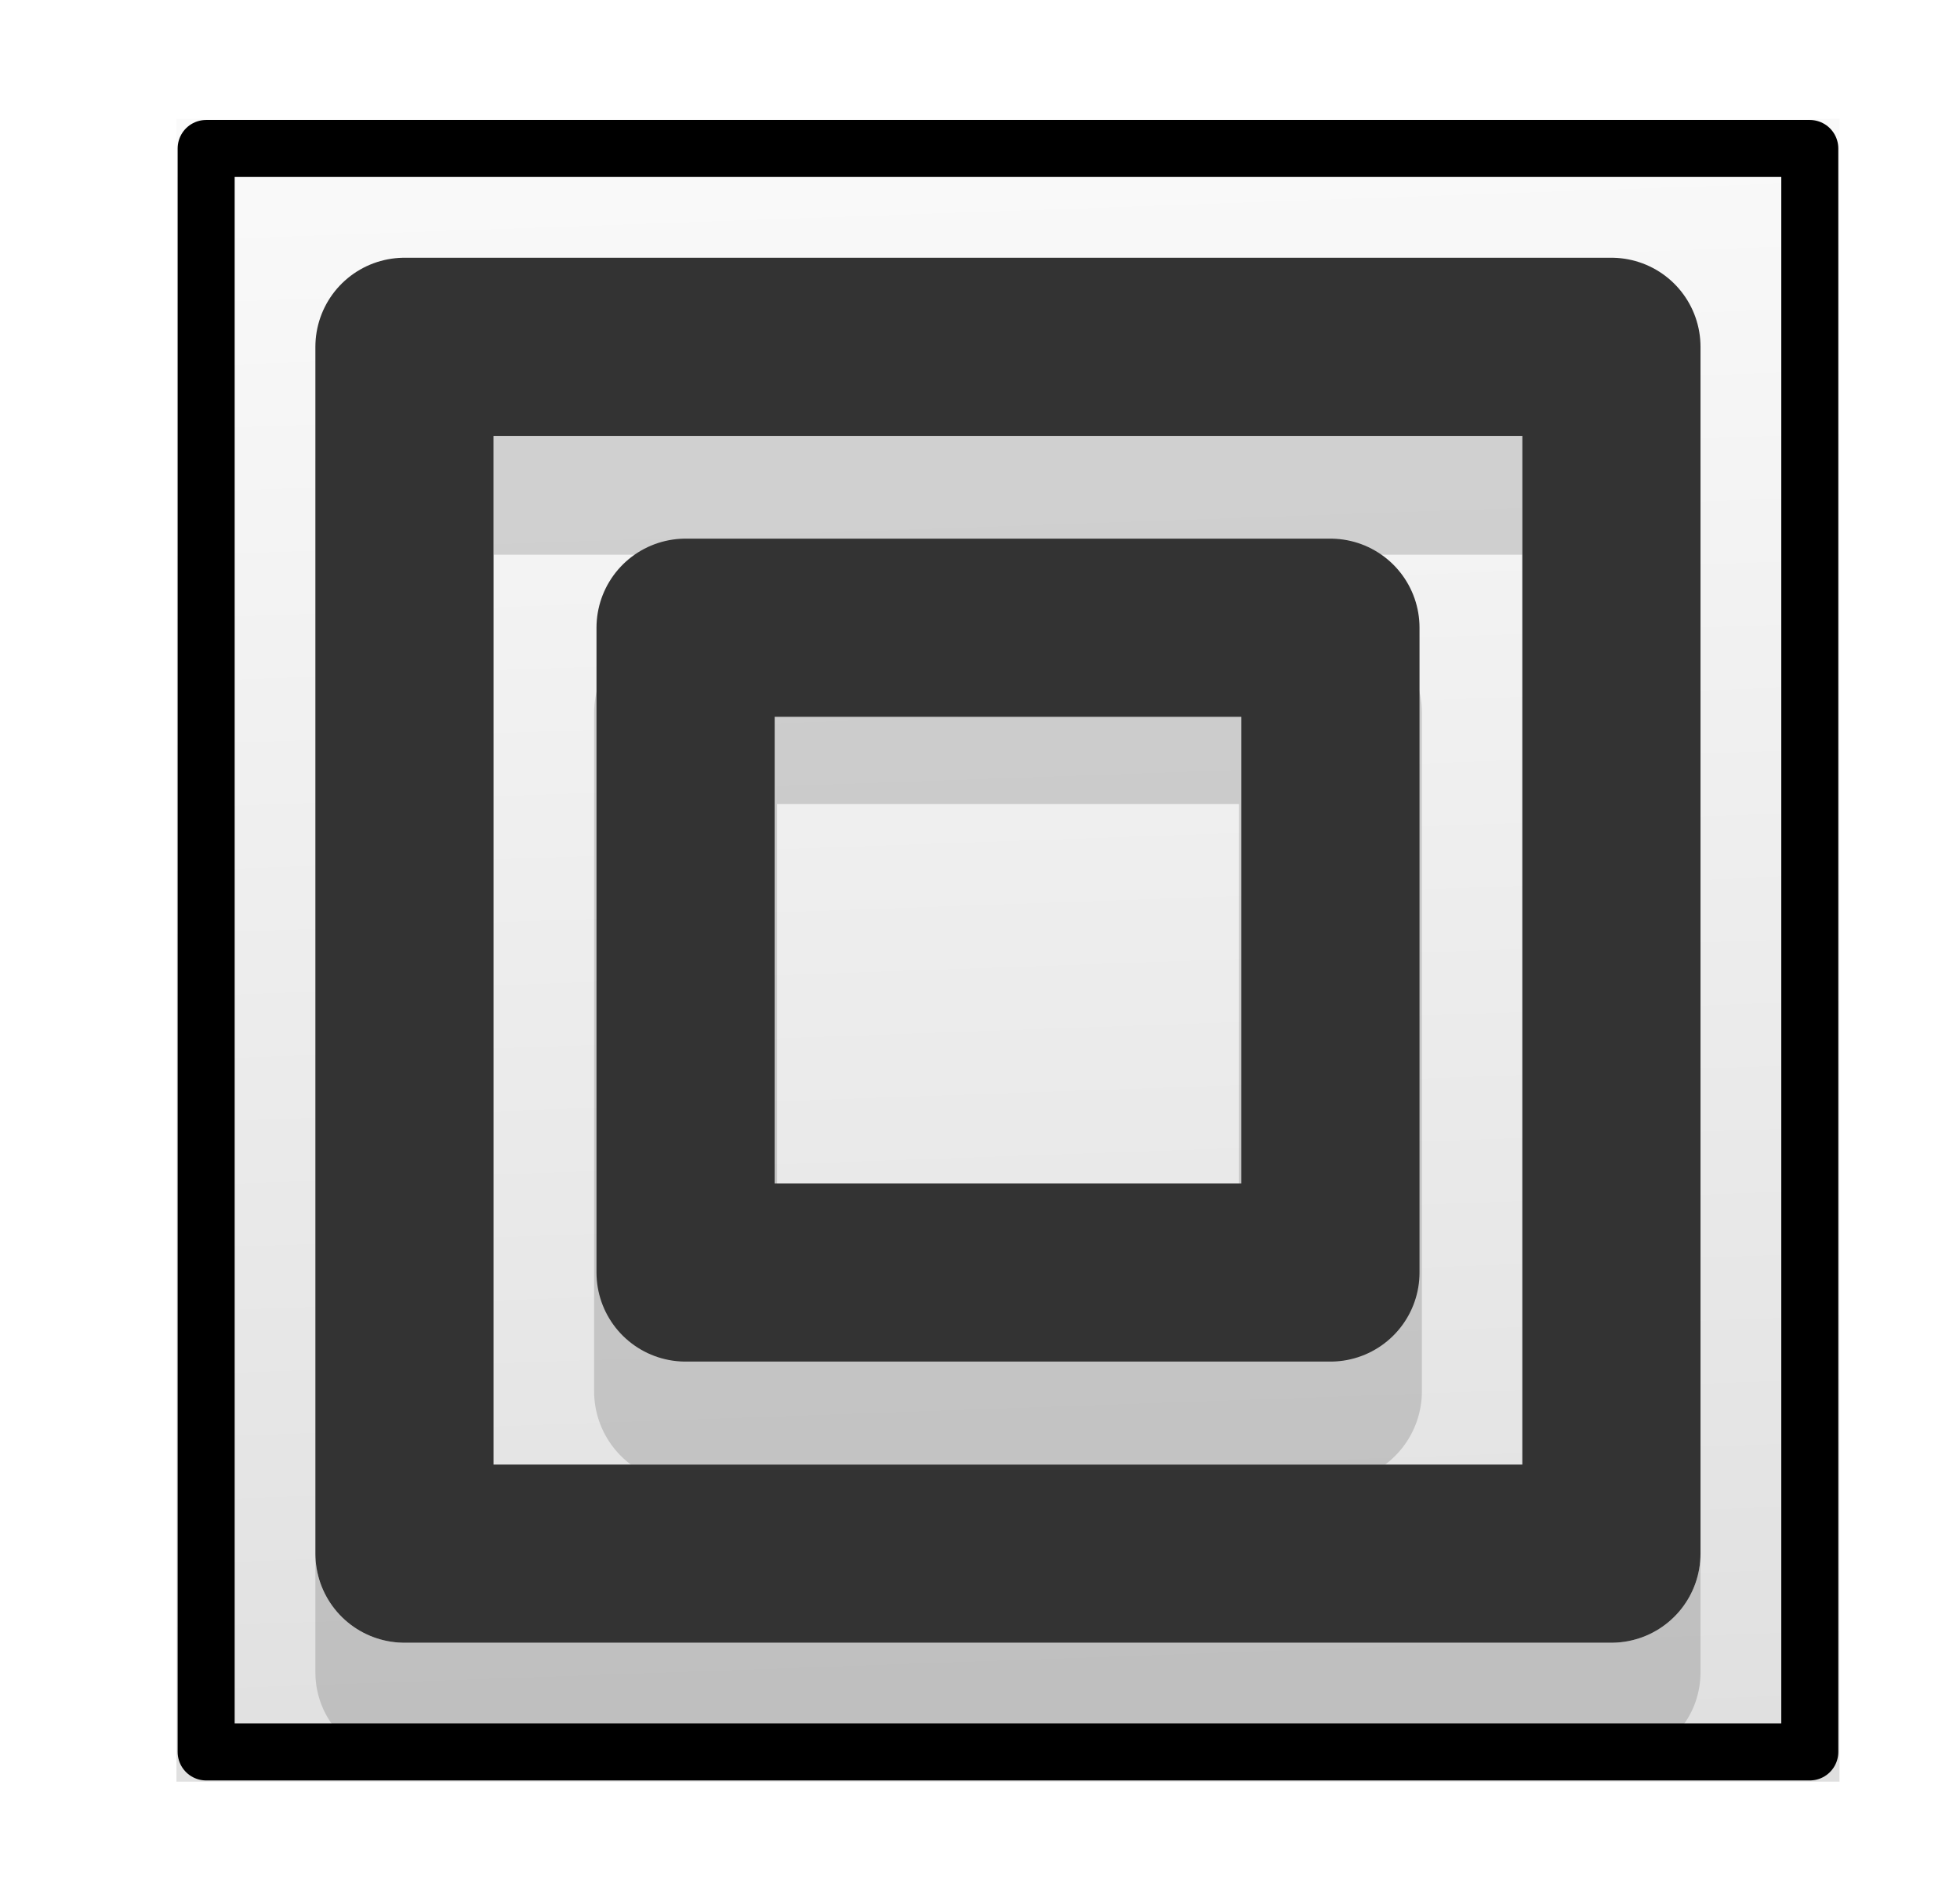
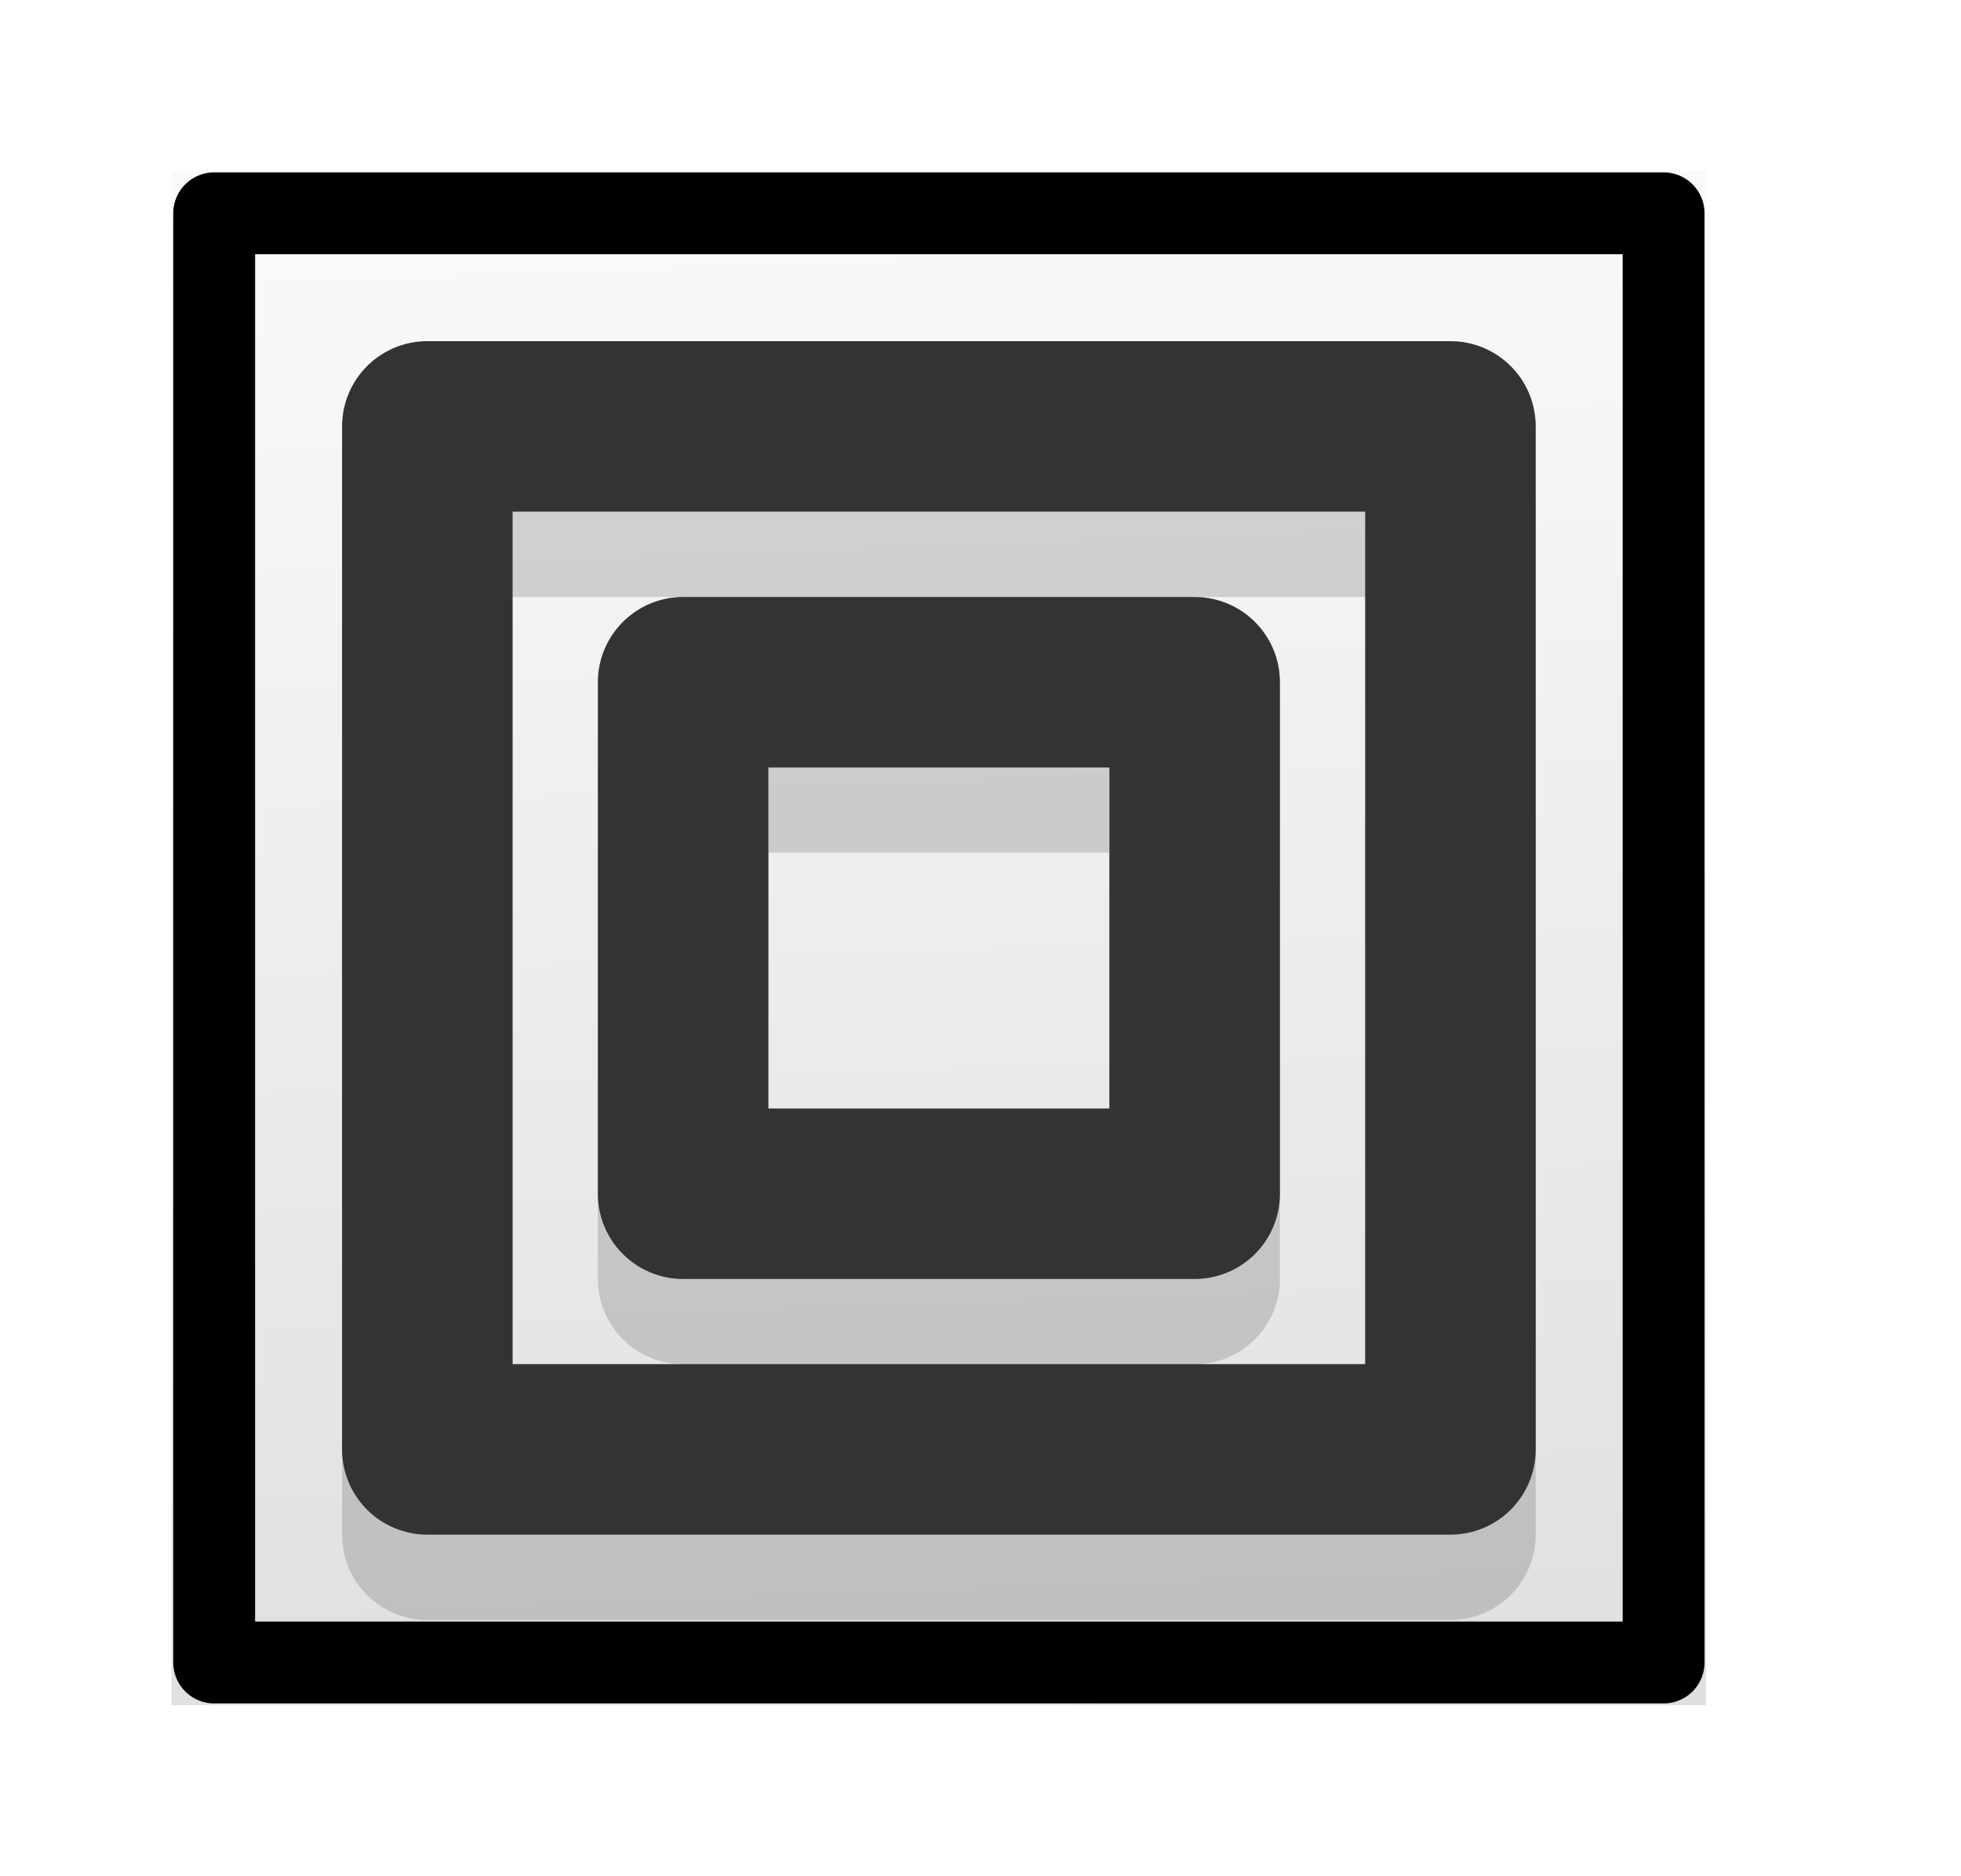
- <svg xmlns="http://www.w3.org/2000/svg" width="100%" height="100%" viewBox="0 0 33 32" fill-rule="evenodd" stroke-linecap="round" stroke-linejoin="round">
-   <path d="M2.971 2h28v28h-28z" fill="url(#A)" />
+ <svg xmlns="http://www.w3.org/2000/svg" width="100%" height="100%" viewBox="0 0 23 22" fill-rule="evenodd" stroke-linecap="round" stroke-linejoin="round">
+   <path d="M2.012 2.002h18v18h-18z" fill="url(#A)" />
  <g fill="none">
    <g stroke="#000">
-       <path d="M6.81 7.84h20.321v20.321H6.81z" stroke-opacity=".15" stroke-width="3" />
-       <path d="M3.471 2.5h27v27h-27z" stroke-width=".96" />
-       <path d="M11.543 12H22.4v11.427H11.543z" stroke-opacity=".15" stroke-width="3.08" />
+       <path d="M5.012 6.003h12v12h-12z" stroke-opacity=".15" stroke-width="2" />
+       <path d="M2.512 2.502h17v17h-17z" stroke-width=".96" />
+       <path d="M8.012 9.003h6v6h-6z" stroke-opacity=".15" stroke-width="2" />
    </g>
-     <g stroke-width="3">
-       <path d="M6.81 5.84h20.321v20.321H6.81z" stroke="#fafafa" />
-       <g stroke="#333">
-         <path d="M6.81 5.84h20.321v20.321H6.81z" />
-         <path d="M11.543 10.57H22.4v10.857H11.543z" />
-       </g>
+     <g stroke="#333">
+       <path d="M5.012 5.002h12v12h-12z" stroke-width="2" />
+       <path d="M8.012 8.003h6v6h-6z" stroke-width="2" />
    </g>
  </g>
  <defs>
-     <linearGradient id="A" x1="15.881" y1="2" x2="17.31" y2="42.268" gradientUnits="userSpaceOnUse">
+     <linearGradient id="A" x1="10.312" y1="2.003" x2="11.23" y2="27.889" gradientUnits="userSpaceOnUse">
      <stop offset="0" stop-color="#fafafa" />
      <stop offset="1" stop-color="#d4d4d4" />
    </linearGradient>
  </defs>
</svg>
